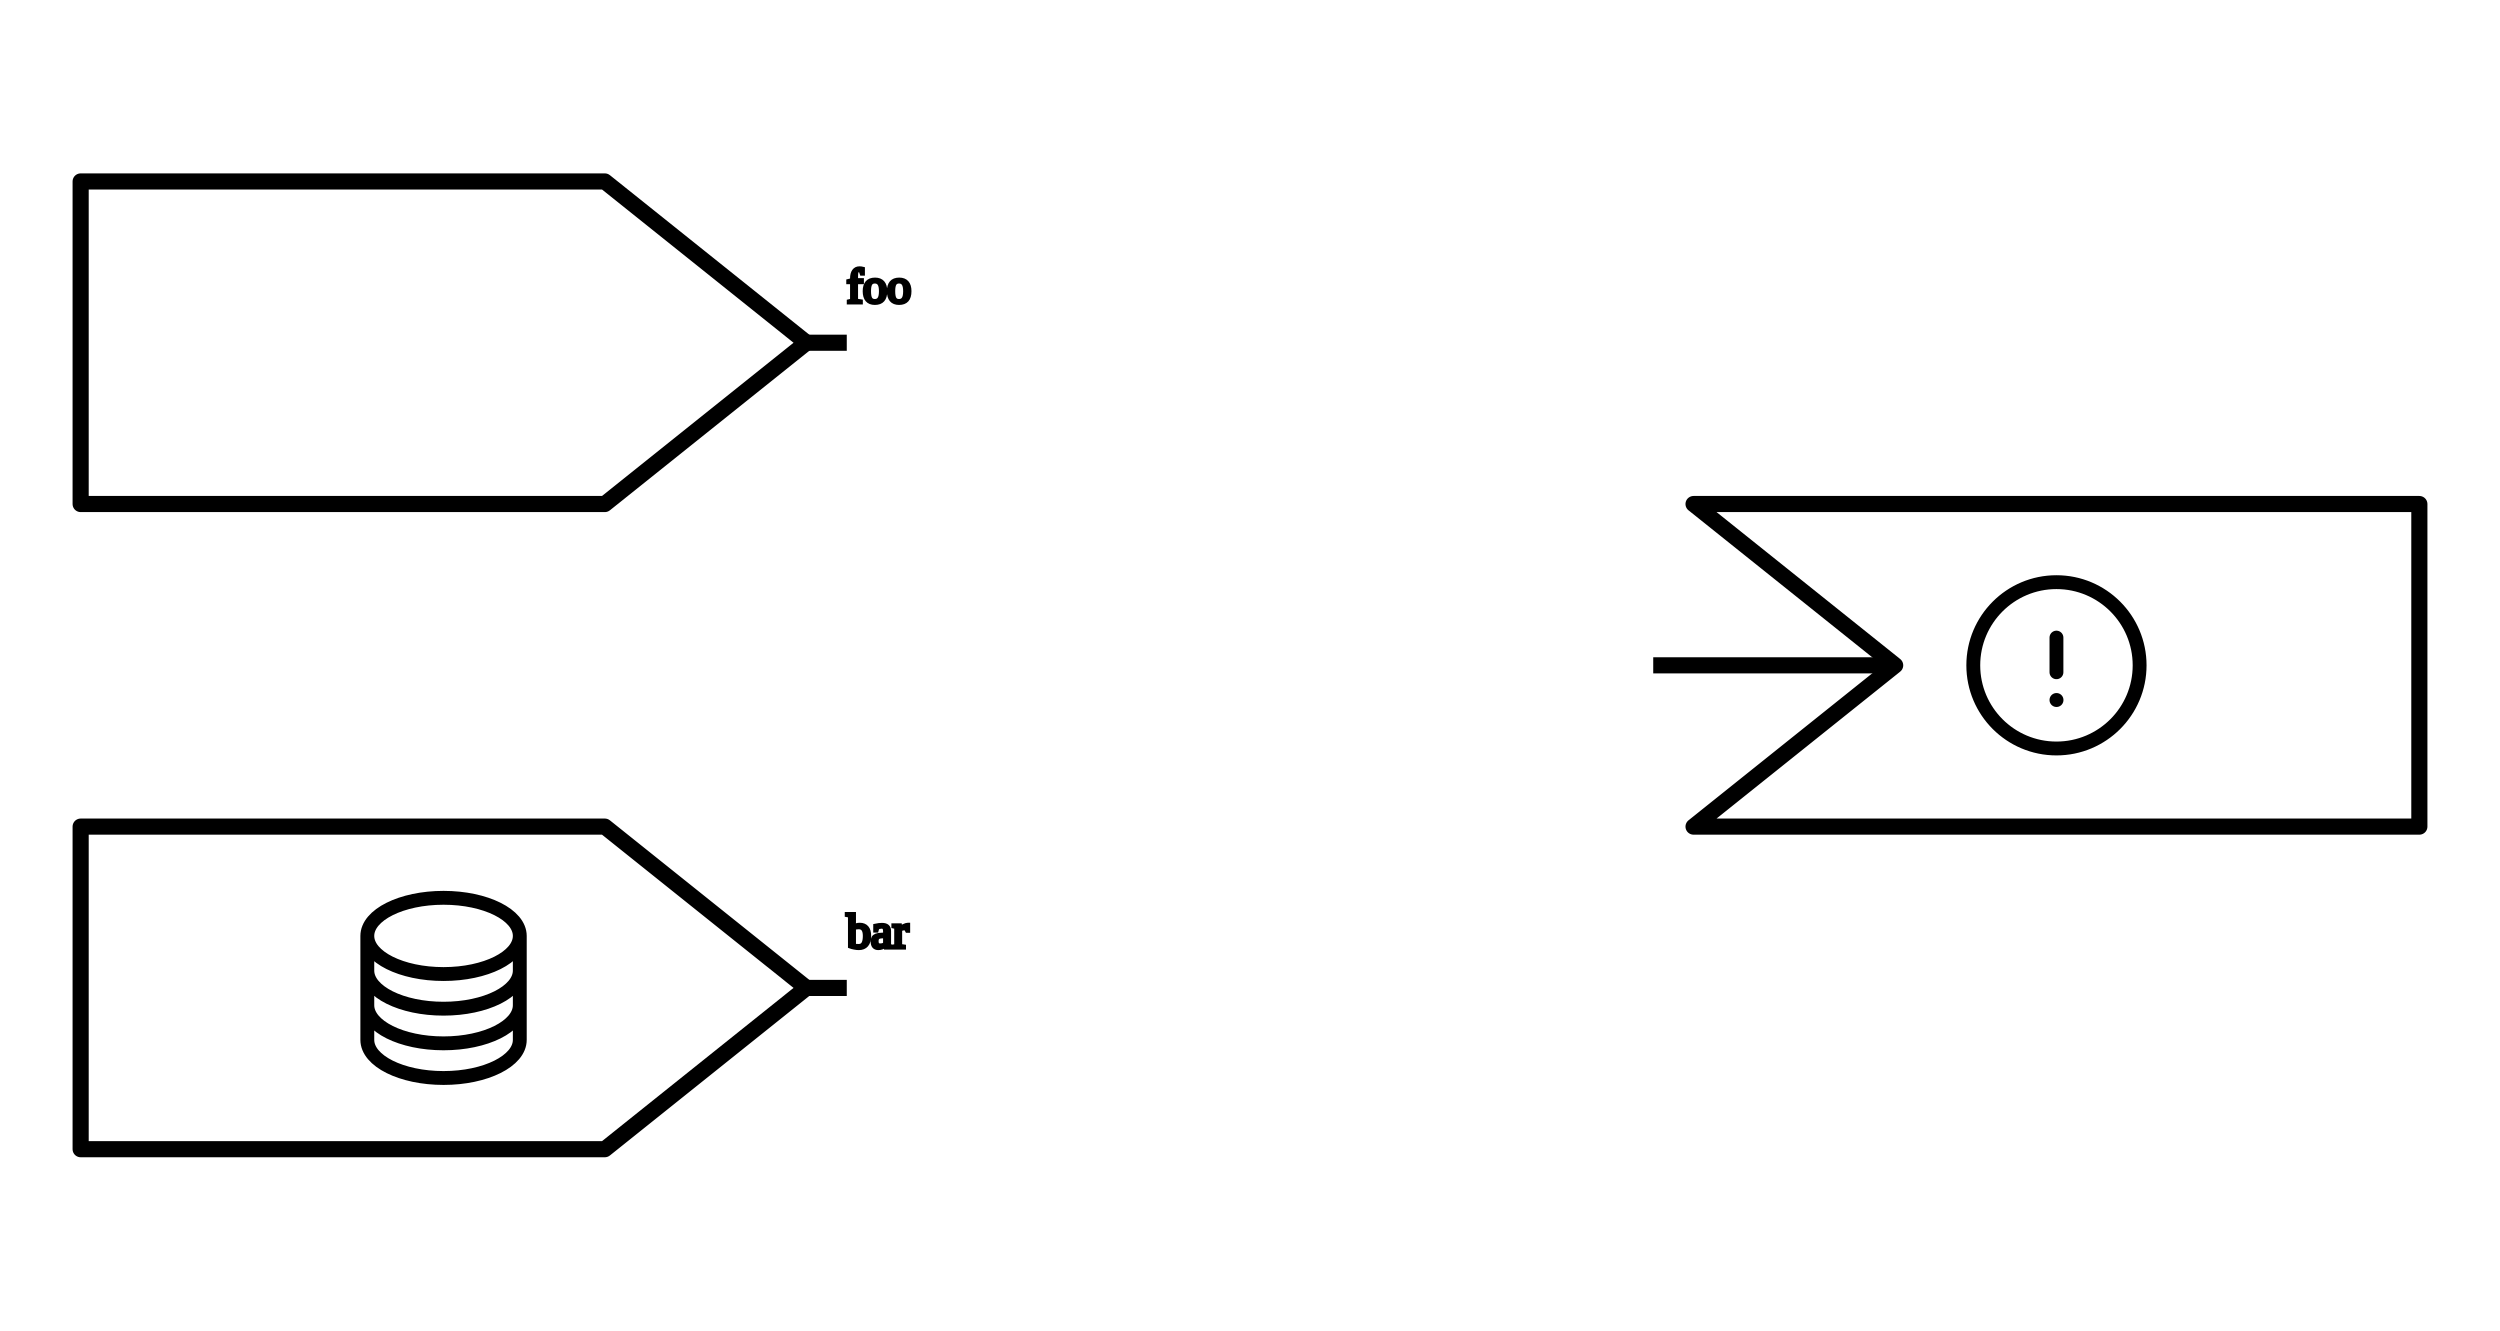
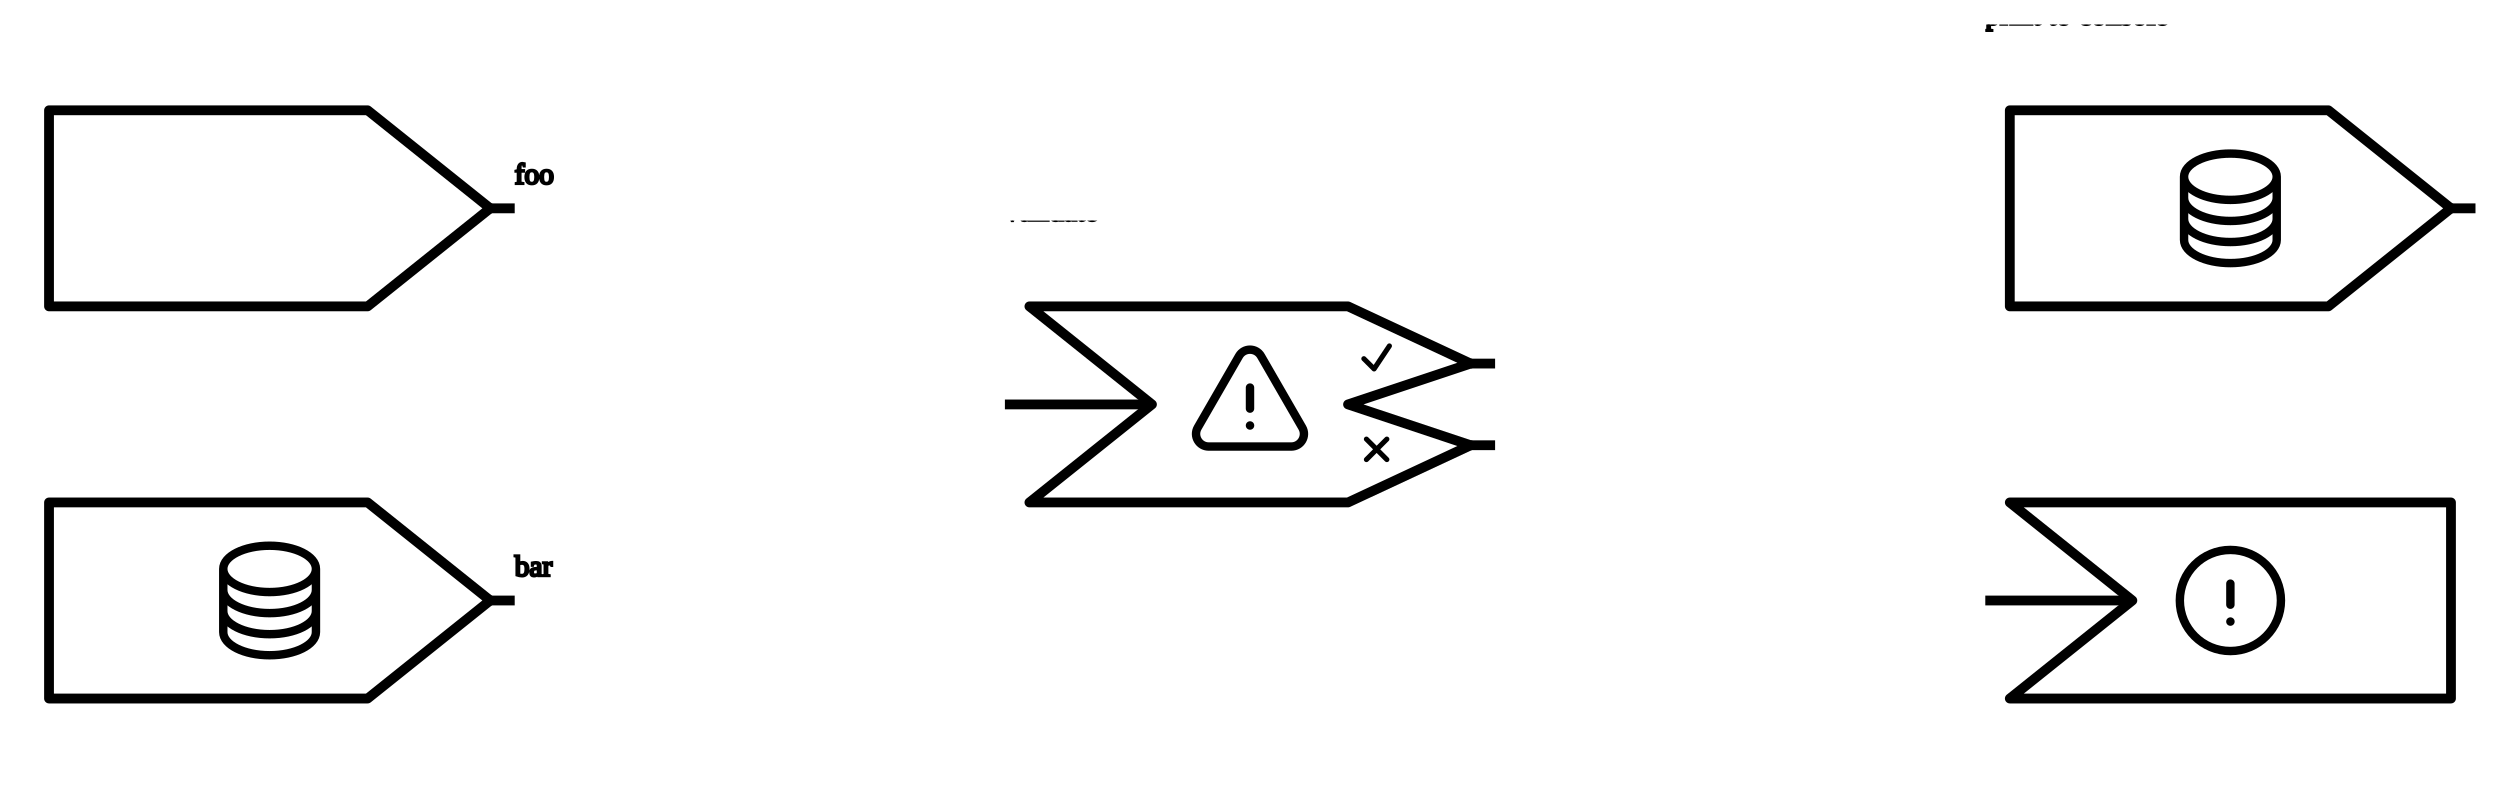
- <svg xmlns="http://www.w3.org/2000/svg" height="330" width="620" viewBox="0,0,620,330">
+ <svg xmlns="http://www.w3.org/2000/svg" height="330" width="1020" viewBox="0,0,1020,330">
  <svg viewBox="0,0,200,150" x="10" y="10" height="150" width="200">
    <svg width="200" viewBox="0,0,200,100">
      <polygon stroke-linejoin="round" style="fill: transparent;" stroke="currentColor" stroke-width="4" points="10,10,140,10,190,50,140,90,10,90" />
      <line stroke="currentColor" stroke-width="4" x1="190" y1="50" x2="200" y2="50" />
    </svg>
    <text stroke="currentColor" x="0" y="1rem" font-size="1rem" />
    <svg height="55" width="80" x="60" y="47.5" viewBox="0,0,24,24" stroke-width="1.5" stroke="currentColor" fill="none">
      <path stroke-linecap="round" stroke-linejoin="round" d="M 0 3,H 24,V 12,H 0,V 3,M 0 12,V 18,H 6,V 12,M 6 18,H 12,V 12,M 12 18,H 18,V 12,M 18 18,H 24,V 12,M 5 6,H 7,V 8,H 5,V 6,M 11 6,H 13,V 8,H 11,V 6,M 17 6,H 19,V 8,H 17,V 6" />
    </svg>
  </svg>
  <path stroke-width="4" stroke="currentColor" fill="none" stroke-linecap="round" stroke-linejoin="round" d="M 210 85,H 310,L 410 165" />
  <text stroke="currentColor" x="210" y="75" font-size="1rem">foo</text>
  <svg viewBox="0,0,200,150" x="10" y="170" height="150" width="200">
    <svg width="200" viewBox="0,0,200,100">
      <polygon stroke-linejoin="round" style="fill: transparent;" stroke="currentColor" stroke-width="4" points="10,10,140,10,190,50,140,90,10,90" />
      <line stroke="currentColor" stroke-width="4" x1="190" y1="50" x2="200" y2="50" />
    </svg>
    <text stroke="currentColor" x="0" y="1rem" font-size="1rem" />
    <svg height="55" width="80" x="60" y="47.5" viewBox="0,0,24,24" stroke-width="1.5" stroke="currentColor" fill="none">
      <path stroke-linecap="round" stroke-linejoin="round" d="M20.25,6.375c0,2.278-3.694,4.125-8.25,4.125S3.75,8.653,3.75,6.375m16.5,0c0-2.278-3.694-4.125-8.25-4.125S3.75,4.097,3.75,6.375m16.5,0v11.25c0,2.278-3.694,4.125-8.25,4.125s-8.25-1.847-8.25-4.125V6.375m16.5,0v3.75m-16.5-3.75v3.75m16.5,0v3.75C20.25,16.153,16.556,18,12,18s-8.25-1.847-8.25-4.125v-3.75m16.5,0c0,2.278-3.694,4.125-8.25,4.125s-8.25-1.847-8.25-4.125" />
    </svg>
  </svg>
  <path stroke-width="4" stroke="currentColor" fill="none" stroke-linecap="round" stroke-linejoin="round" d="M 210 245,H 310,L 410 165" />
  <text stroke="currentColor" x="210" y="235" font-size="1rem">bar</text>
  <svg viewBox="0,0,200,150" x="410" y="90" height="150" width="200">
    <svg width="200" viewBox="0,0,200,100">
+       <polygon stroke-linejoin="round" style="fill: transparent;" stroke="currentColor" stroke-width="4" points="10,10,140,10,190,33.333,140,50,190,66.667,140,90,10,90,60,50" />
+       <line stroke="currentColor" stroke-width="4" x1="0" y1="50" x2="60" y2="50" />
+       <line stroke="currentColor" stroke-width="4" x1="190" y1="33.333" x2="200" y2="33.333" />
+       <line stroke="currentColor" stroke-width="4" x1="190" y1="66.667" x2="200" y2="66.667" />
+       <svg height="16.667" width="33.333" x="135" y="22.5" viewBox="0,0,24,24" stroke-width="3" stroke="currentColor" fill="none">
+         <path stroke-linecap="round" stroke-linejoin="round" d="m4.5,12.75,6,6,9-13.5" />
+       </svg>
+       <svg height="16.667" width="33.333" x="135" y="60" viewBox="0,0,24,24" stroke-width="3" stroke="currentColor" fill="none">
+         <path stroke-linecap="round" stroke-linejoin="round" d="M6,18,18,6M6,6l12,12" />
+       </svg>
+     </svg>
+     <text stroke="currentColor" x="0" y="1rem" font-size="1rem">validate</text>
+     <svg height="55" width="80" x="60" y="47.5" viewBox="0,0,24,24" stroke-width="1.5" stroke="currentColor" fill="none">
+       <path stroke-linecap="round" stroke-linejoin="round" d="M12,9v3.75m-9.303,3.376c-.866,1.5.217,3.374,1.948,3.374h14.71c1.73,0,2.813-1.874,1.948-3.374L13.949,3.378c-.866-1.5-3.032-1.5-3.898,0L2.697,16.126ZM12,15.75h.007v.008H12v-.008Z" />
+     </svg>
+   </svg>
+   <svg viewBox="0,0,200,150" x="810" y="10" height="150" width="200">
+     <svg width="200" viewBox="0,0,200,100">
+       <polygon stroke-linejoin="round" style="fill: transparent;" stroke="currentColor" stroke-width="4" points="10,10,140,10,190,50,140,90,10,90" />
+       <line stroke="currentColor" stroke-width="4" x1="190" y1="50" x2="200" y2="50" />
+     </svg>
+     <text stroke="currentColor" x="0" y="1rem" font-size="1rem">print to console</text>
+     <svg height="55" width="80" x="60" y="47.5" viewBox="0,0,24,24" stroke-width="1.5" stroke="currentColor" fill="none">
+       <path stroke-linecap="round" stroke-linejoin="round" d="M20.25,6.375c0,2.278-3.694,4.125-8.25,4.125S3.75,8.653,3.75,6.375m16.5,0c0-2.278-3.694-4.125-8.25-4.125S3.75,4.097,3.75,6.375m16.5,0v11.25c0,2.278-3.694,4.125-8.25,4.125s-8.25-1.847-8.25-4.125V6.375m16.5,0v3.75m-16.5-3.75v3.75m16.5,0v3.75C20.25,16.153,16.556,18,12,18s-8.25-1.847-8.25-4.125v-3.75m16.5,0c0,2.278-3.694,4.125-8.25,4.125s-8.25-1.847-8.25-4.125" />
+     </svg>
+   </svg>
+   <svg viewBox="0,0,200,150" x="810" y="170" height="150" width="200">
+     <svg width="200" viewBox="0,0,200,100">
      <polygon stroke-linejoin="round" style="fill: transparent;" stroke="currentColor" stroke-width="4" points="10,10,140,10,190,10,190,90,140,90,10,90,60,50" />
      <line stroke="currentColor" stroke-width="4" x1="0" y1="50" x2="60" y2="50" />
    </svg>
    <text stroke="currentColor" x="0" y="1rem" font-size="1rem" />
    <svg height="55" width="80" x="60" y="47.5" viewBox="0,0,24,24" stroke-width="1.5" stroke="currentColor" fill="none">
      <path stroke-linecap="round" stroke-linejoin="round" d="M12,9v3.75m9-.75a9,9,0,1,1-18,0,9,9,0,0,1,18,0Zm-9,3.75h.008v.008H12v-.008Z" />
    </svg>
  </svg>
</svg>
